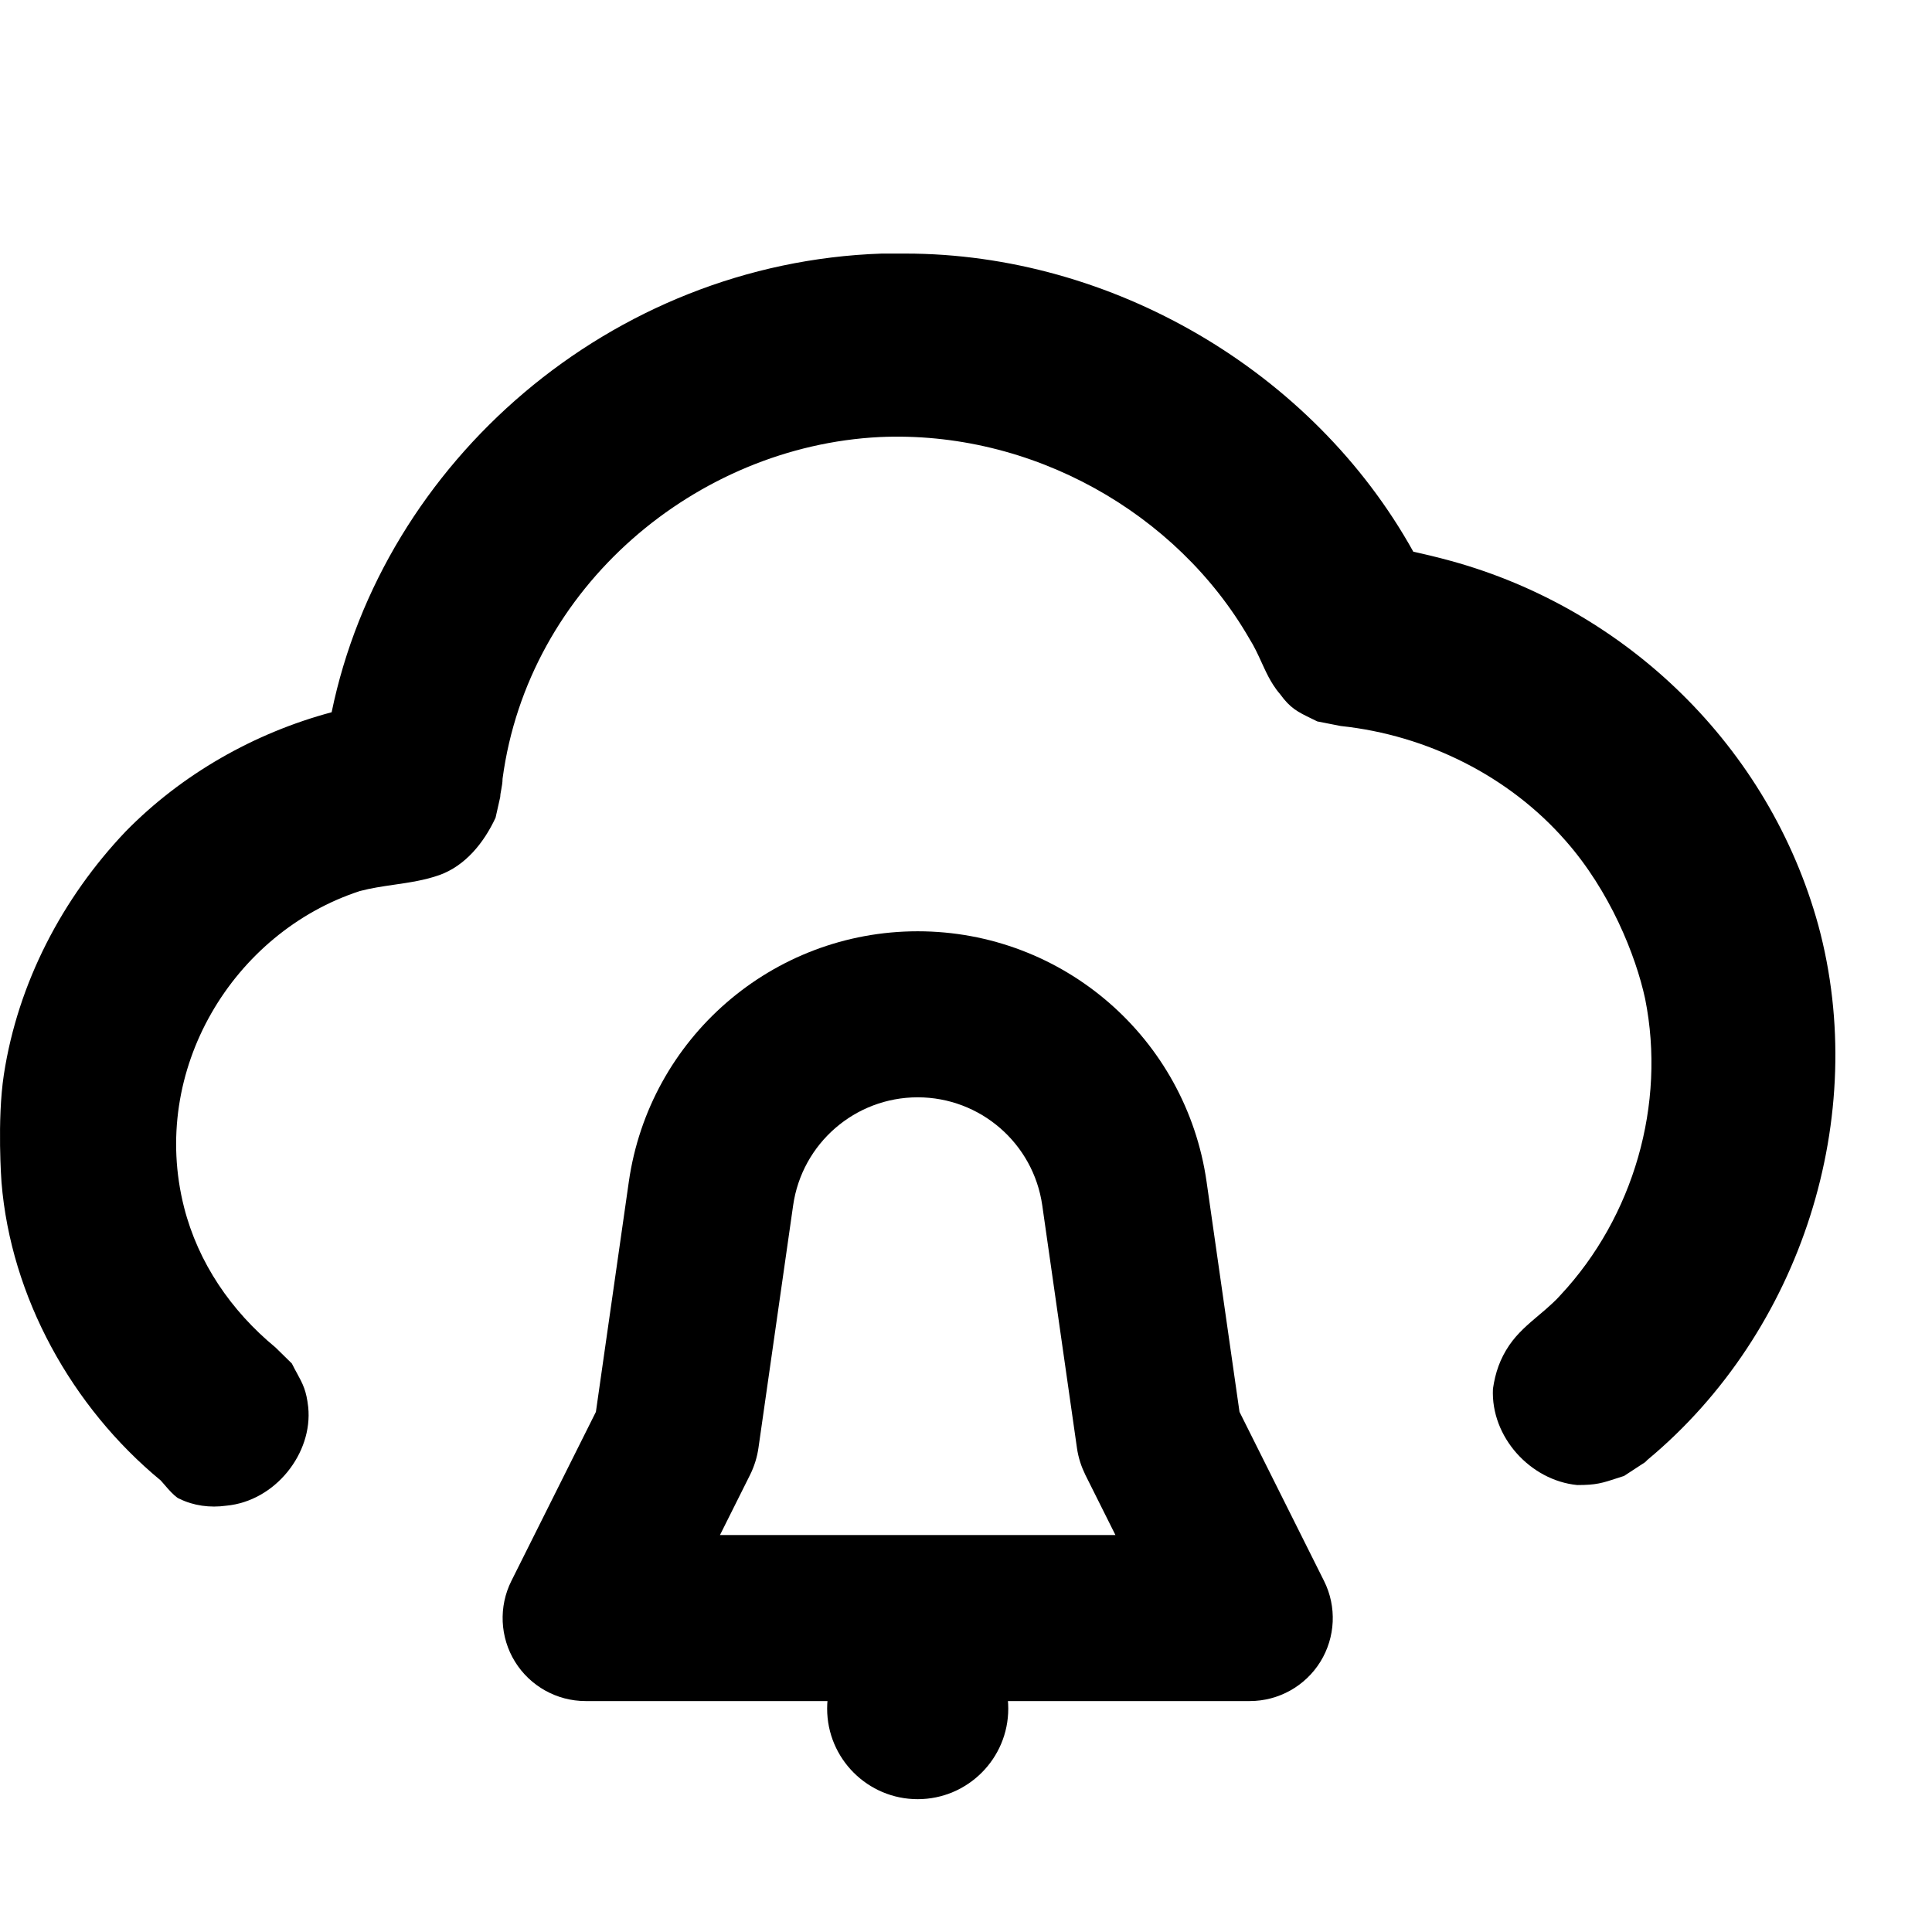
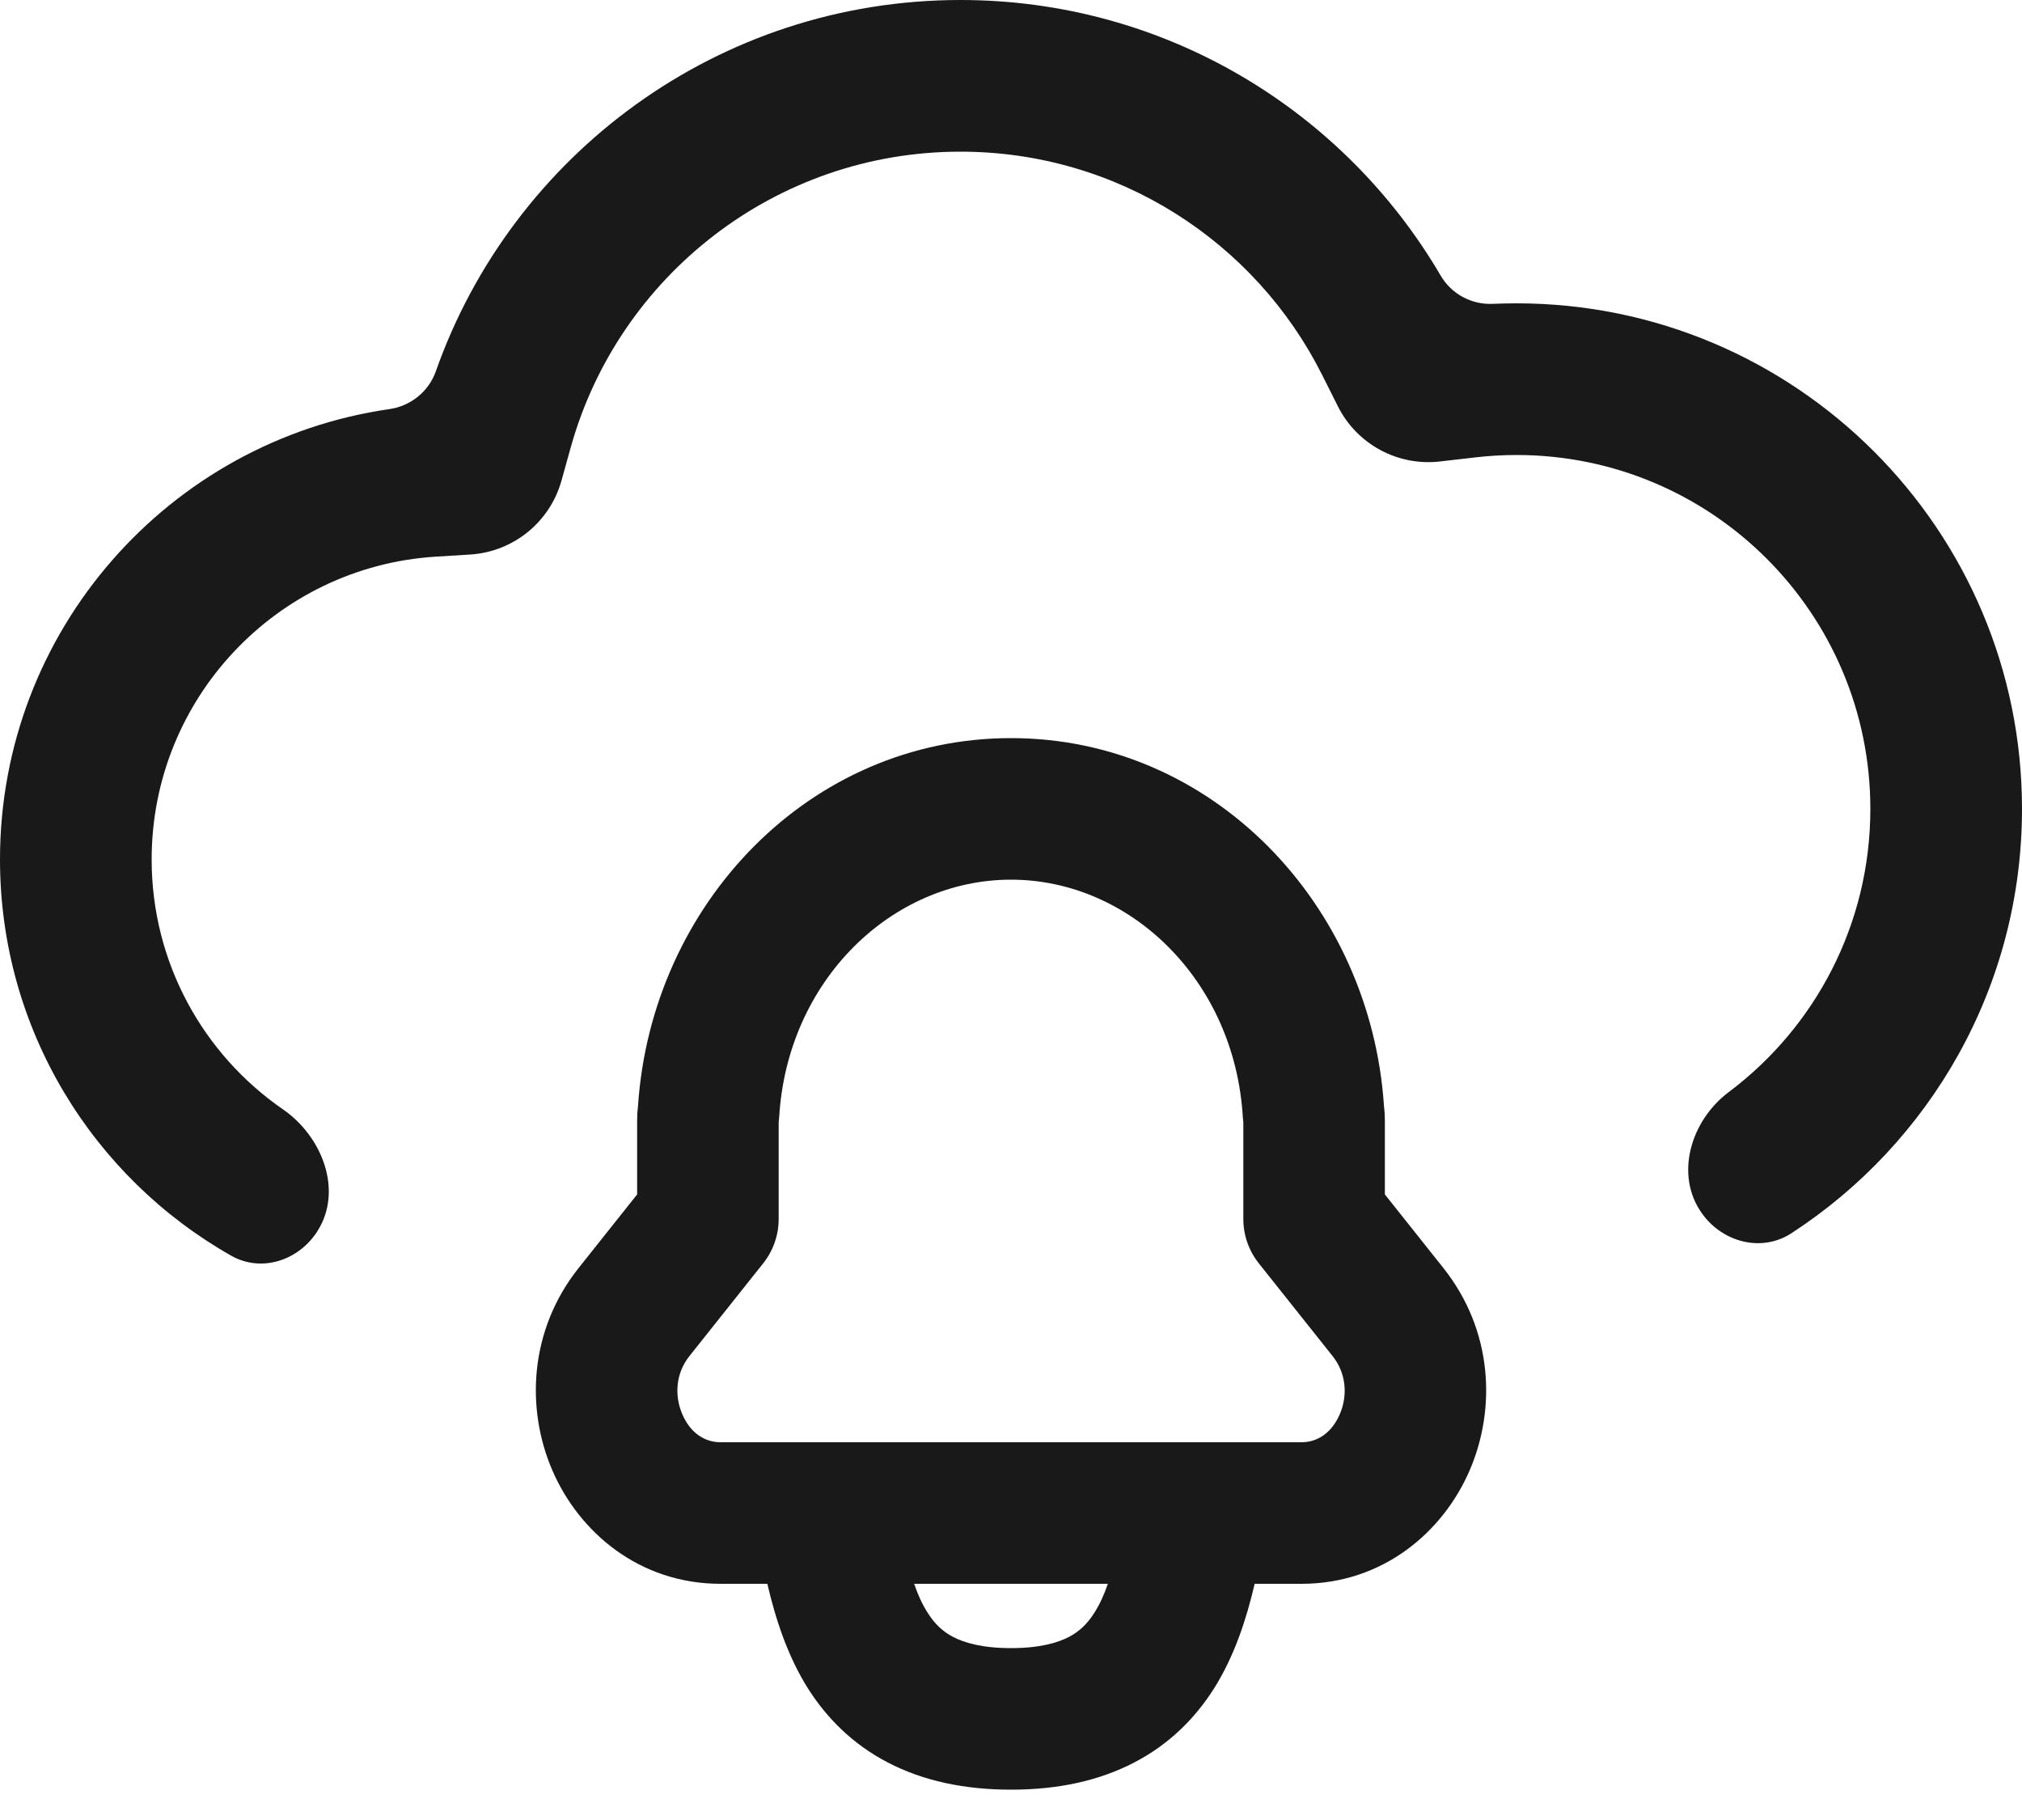
- <svg xmlns="http://www.w3.org/2000/svg" width="32" height="32" viewBox="0 0 32 32" fill="none">
-   <path d="M23.409 9.138C21.742 6.137 18.407 4.2 14.994 4.2H14.606C10.108 4.352 6.346 7.656 5.493 11.797C4.214 12.139 3.011 12.822 2.081 13.772C1.034 14.873 0.297 16.279 0.064 17.798C-0.052 18.558 0.025 19.584 0.025 19.584C0.18 21.483 1.189 23.306 2.662 24.521C2.668 24.521 2.881 24.796 2.973 24.825C3.205 24.939 3.477 24.977 3.748 24.939C4.563 24.863 5.183 24.066 5.105 23.306C5.074 23.032 5.019 22.929 4.918 22.743L4.886 22.685C4.87 22.654 4.853 22.621 4.834 22.584L4.563 22.318C3.826 21.711 3.283 20.913 3.05 20.002C2.468 17.722 3.865 15.443 5.959 14.759C6.143 14.71 6.334 14.682 6.526 14.654C6.78 14.617 7.035 14.58 7.277 14.494C7.704 14.342 8.014 13.962 8.208 13.544L8.285 13.202C8.285 13.187 8.287 13.171 8.289 13.153C8.292 13.13 8.297 13.106 8.302 13.08C8.312 13.024 8.324 12.961 8.324 12.898C8.751 9.708 11.543 7.391 14.568 7.239C17.088 7.125 19.493 8.492 20.695 10.581C20.775 10.707 20.835 10.839 20.895 10.97L20.944 11.076C20.987 11.168 21.032 11.257 21.087 11.342C21.12 11.394 21.157 11.445 21.199 11.493C21.374 11.733 21.486 11.787 21.735 11.908L21.819 11.949L22.207 12.025C23.642 12.177 24.999 12.86 25.93 13.924C26.667 14.759 27.093 15.823 27.249 16.545C27.598 18.292 27.055 20.153 25.852 21.445C25.811 21.492 25.767 21.536 25.722 21.578C25.647 21.649 25.57 21.715 25.492 21.78L25.486 21.785C25.31 21.934 25.135 22.081 24.999 22.28C24.844 22.508 24.767 22.736 24.728 23.002C24.689 23.8 25.348 24.521 26.124 24.597C26.439 24.597 26.533 24.566 26.805 24.477L26.9 24.446L27.249 24.218L27.287 24.18C29.847 22.052 30.971 18.482 30.118 15.329C29.304 12.367 26.938 10.087 24.03 9.29C23.926 9.261 23.811 9.232 23.709 9.207C23.543 9.167 23.409 9.138 23.409 9.138Z" fill="black" />
-   <path fill-rule="evenodd" clip-rule="evenodd" d="M10.415 19.575C10.755 17.194 12.794 15.425 15.2 15.425C17.606 15.425 19.645 17.194 19.985 19.575L20.53 23.385L21.93 26.185C22.143 26.611 22.12 27.118 21.87 27.523C21.619 27.928 21.177 28.175 20.7 28.175H9.7C9.223 28.175 8.781 27.928 8.53 27.523C8.28 27.118 8.257 26.611 8.47 26.185L9.87 23.385L10.415 19.575ZM15.2 18.175C14.163 18.175 13.284 18.938 13.137 19.964L12.563 23.978C12.541 24.135 12.493 24.288 12.423 24.429L11.925 25.425H18.475L17.977 24.429C17.944 24.361 17.915 24.291 17.892 24.219C17.867 24.141 17.848 24.06 17.837 23.978L17.263 19.964C17.116 18.938 16.237 18.175 15.2 18.175Z" fill="black" />
-   <path d="M15.2 26.8C14.372 26.8 13.7 27.472 13.7 28.3C13.7 29.128 14.372 29.8 15.2 29.8C16.028 29.8 16.7 29.128 16.7 28.3C16.7 27.472 16.028 26.8 15.2 26.8Z" fill="black" />
+ <svg xmlns="http://www.w3.org/2000/svg" width="20" height="18" viewBox="0 0 20 18" fill="none">
+   <path d="M18.5 8C18.5 9.146 17.95 10.163 17.099 10.801C16.723 11.083 16.561 11.622 16.836 12.003C17.041 12.288 17.425 12.388 17.719 12.197C19.092 11.305 20 9.759 20 8C20 5.239 17.761 3 15 3C14.921 3 14.843 3.002 14.766 3.005C14.556 3.015 14.357 2.908 14.25 2.726C13.296 1.095 11.526 0 9.5 0C7.103 0 5.065 1.533 4.311 3.672C4.241 3.872 4.062 4.016 3.852 4.046C1.674 4.36 0 6.235 0 8.5C0 10.181 0.922 11.646 2.287 12.419C2.588 12.59 2.96 12.465 3.143 12.171C3.393 11.771 3.187 11.239 2.798 10.971C2.014 10.43 1.5 9.525 1.5 8.5C1.5 6.91 2.738 5.608 4.301 5.506L4.655 5.484C5.078 5.456 5.438 5.164 5.553 4.756L5.648 4.415C6.121 2.732 7.669 1.5 9.5 1.5C11.062 1.5 12.418 2.395 13.077 3.707L13.234 4.02C13.423 4.395 13.826 4.612 14.243 4.564L14.59 4.524C14.724 4.508 14.861 4.5 15 4.5C16.933 4.5 18.5 6.067 18.5 8Z" fill="#19191A" />
+   <path fill-rule="evenodd" clip-rule="evenodd" d="M10 8.7C8.823 8.7 7.787 9.695 7.707 11.049C7.706 11.066 7.704 11.083 7.702 11.1V12.057C7.702 12.215 7.648 12.369 7.55 12.493L6.819 13.412C6.685 13.58 6.668 13.799 6.749 13.987C6.829 14.174 6.972 14.264 7.127 14.264H12.874C13.028 14.264 13.171 14.174 13.252 13.987C13.333 13.799 13.315 13.58 13.181 13.412L12.45 12.493C12.352 12.369 12.298 12.215 12.298 12.057V11.1C12.296 11.083 12.294 11.066 12.293 11.049C12.213 9.695 11.177 8.7 10 8.7ZM6.311 10.935C6.444 8.945 8.005 7.3 10 7.3C11.995 7.3 13.556 8.945 13.689 10.936C13.695 10.983 13.698 11.031 13.698 11.08V11.813L14.277 12.541C14.766 13.156 14.8 13.931 14.537 14.541C14.274 15.152 13.678 15.664 12.874 15.664H12.41C12.332 16 12.213 16.375 12.007 16.701C11.825 16.987 11.572 17.248 11.219 17.431C10.87 17.613 10.462 17.7 10 17.7C9.538 17.7 9.131 17.613 8.781 17.431C8.429 17.248 8.175 16.987 7.993 16.701C7.787 16.375 7.668 16 7.59 15.664H7.127C6.322 15.664 5.726 15.152 5.463 14.541C5.2 13.931 5.234 13.156 5.723 12.541L6.302 11.813V11.08C6.302 11.031 6.305 10.983 6.311 10.935ZM9.042 15.664C9.079 15.772 9.122 15.867 9.176 15.951C9.244 16.059 9.323 16.135 9.428 16.19C9.537 16.246 9.712 16.3 10 16.3C10.288 16.3 10.463 16.246 10.572 16.19C10.677 16.135 10.756 16.059 10.824 15.951C10.878 15.867 10.921 15.772 10.958 15.664H9.042Z" fill="#19191A" />
</svg>
